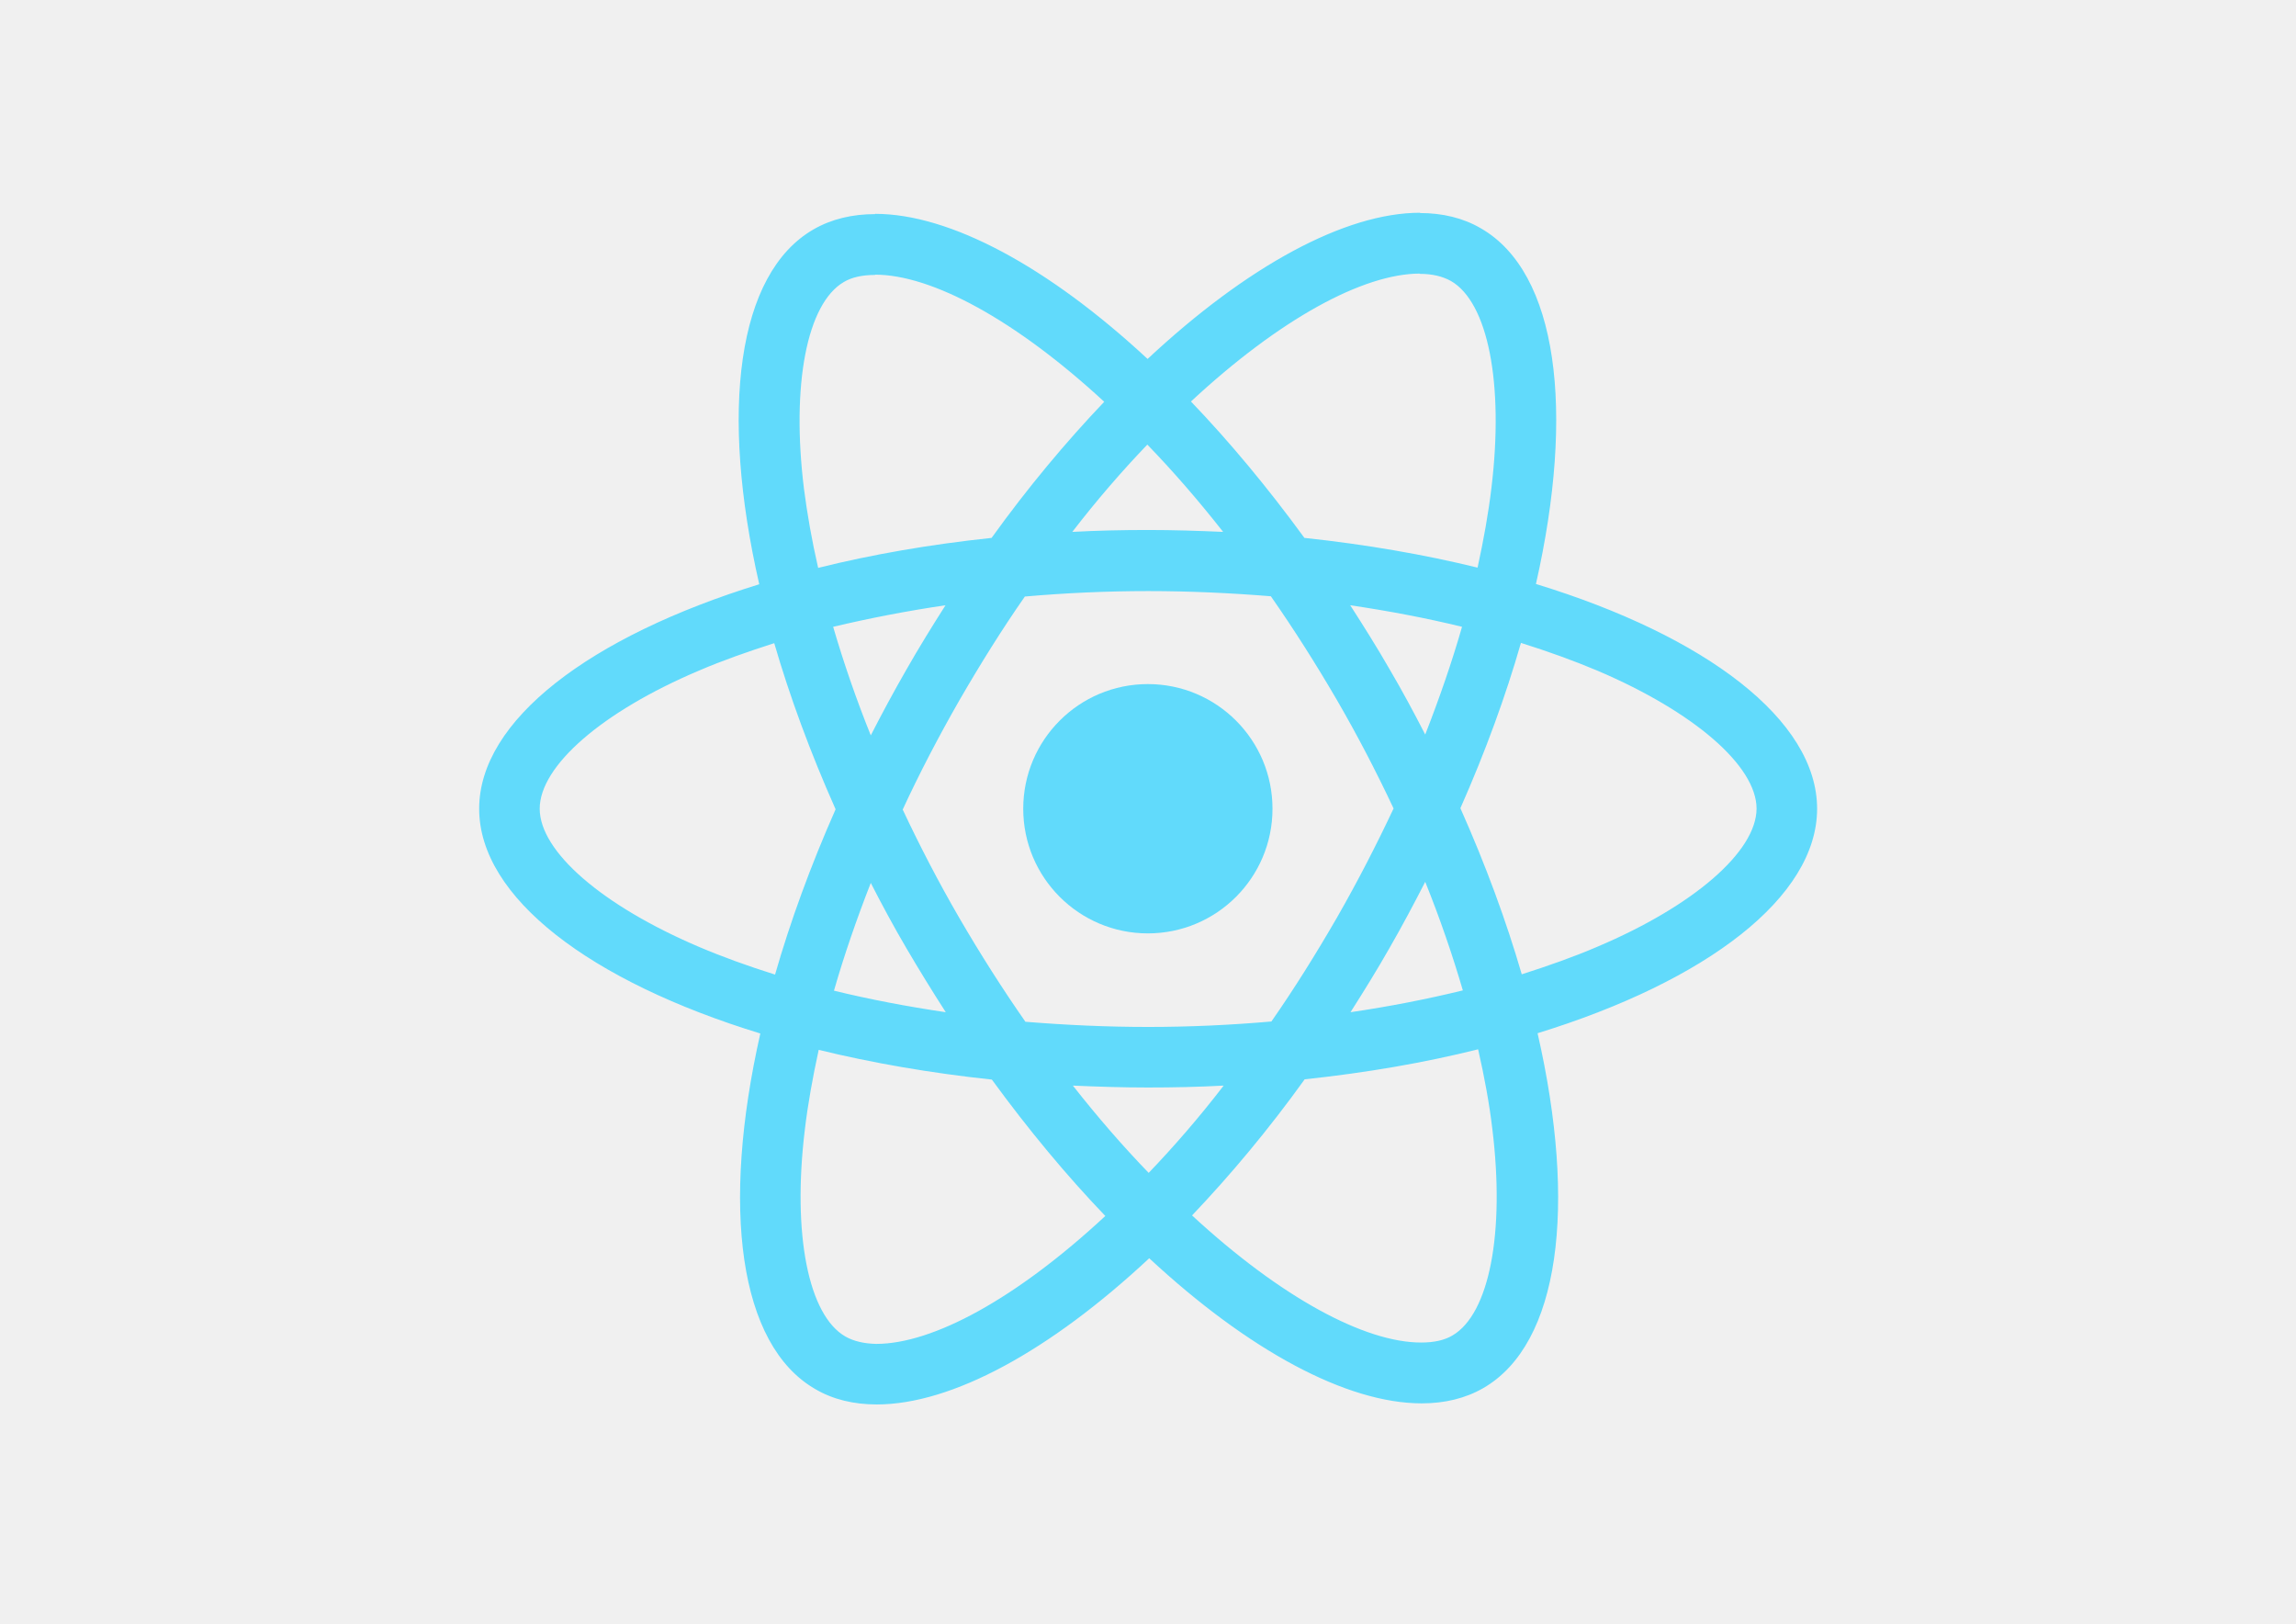
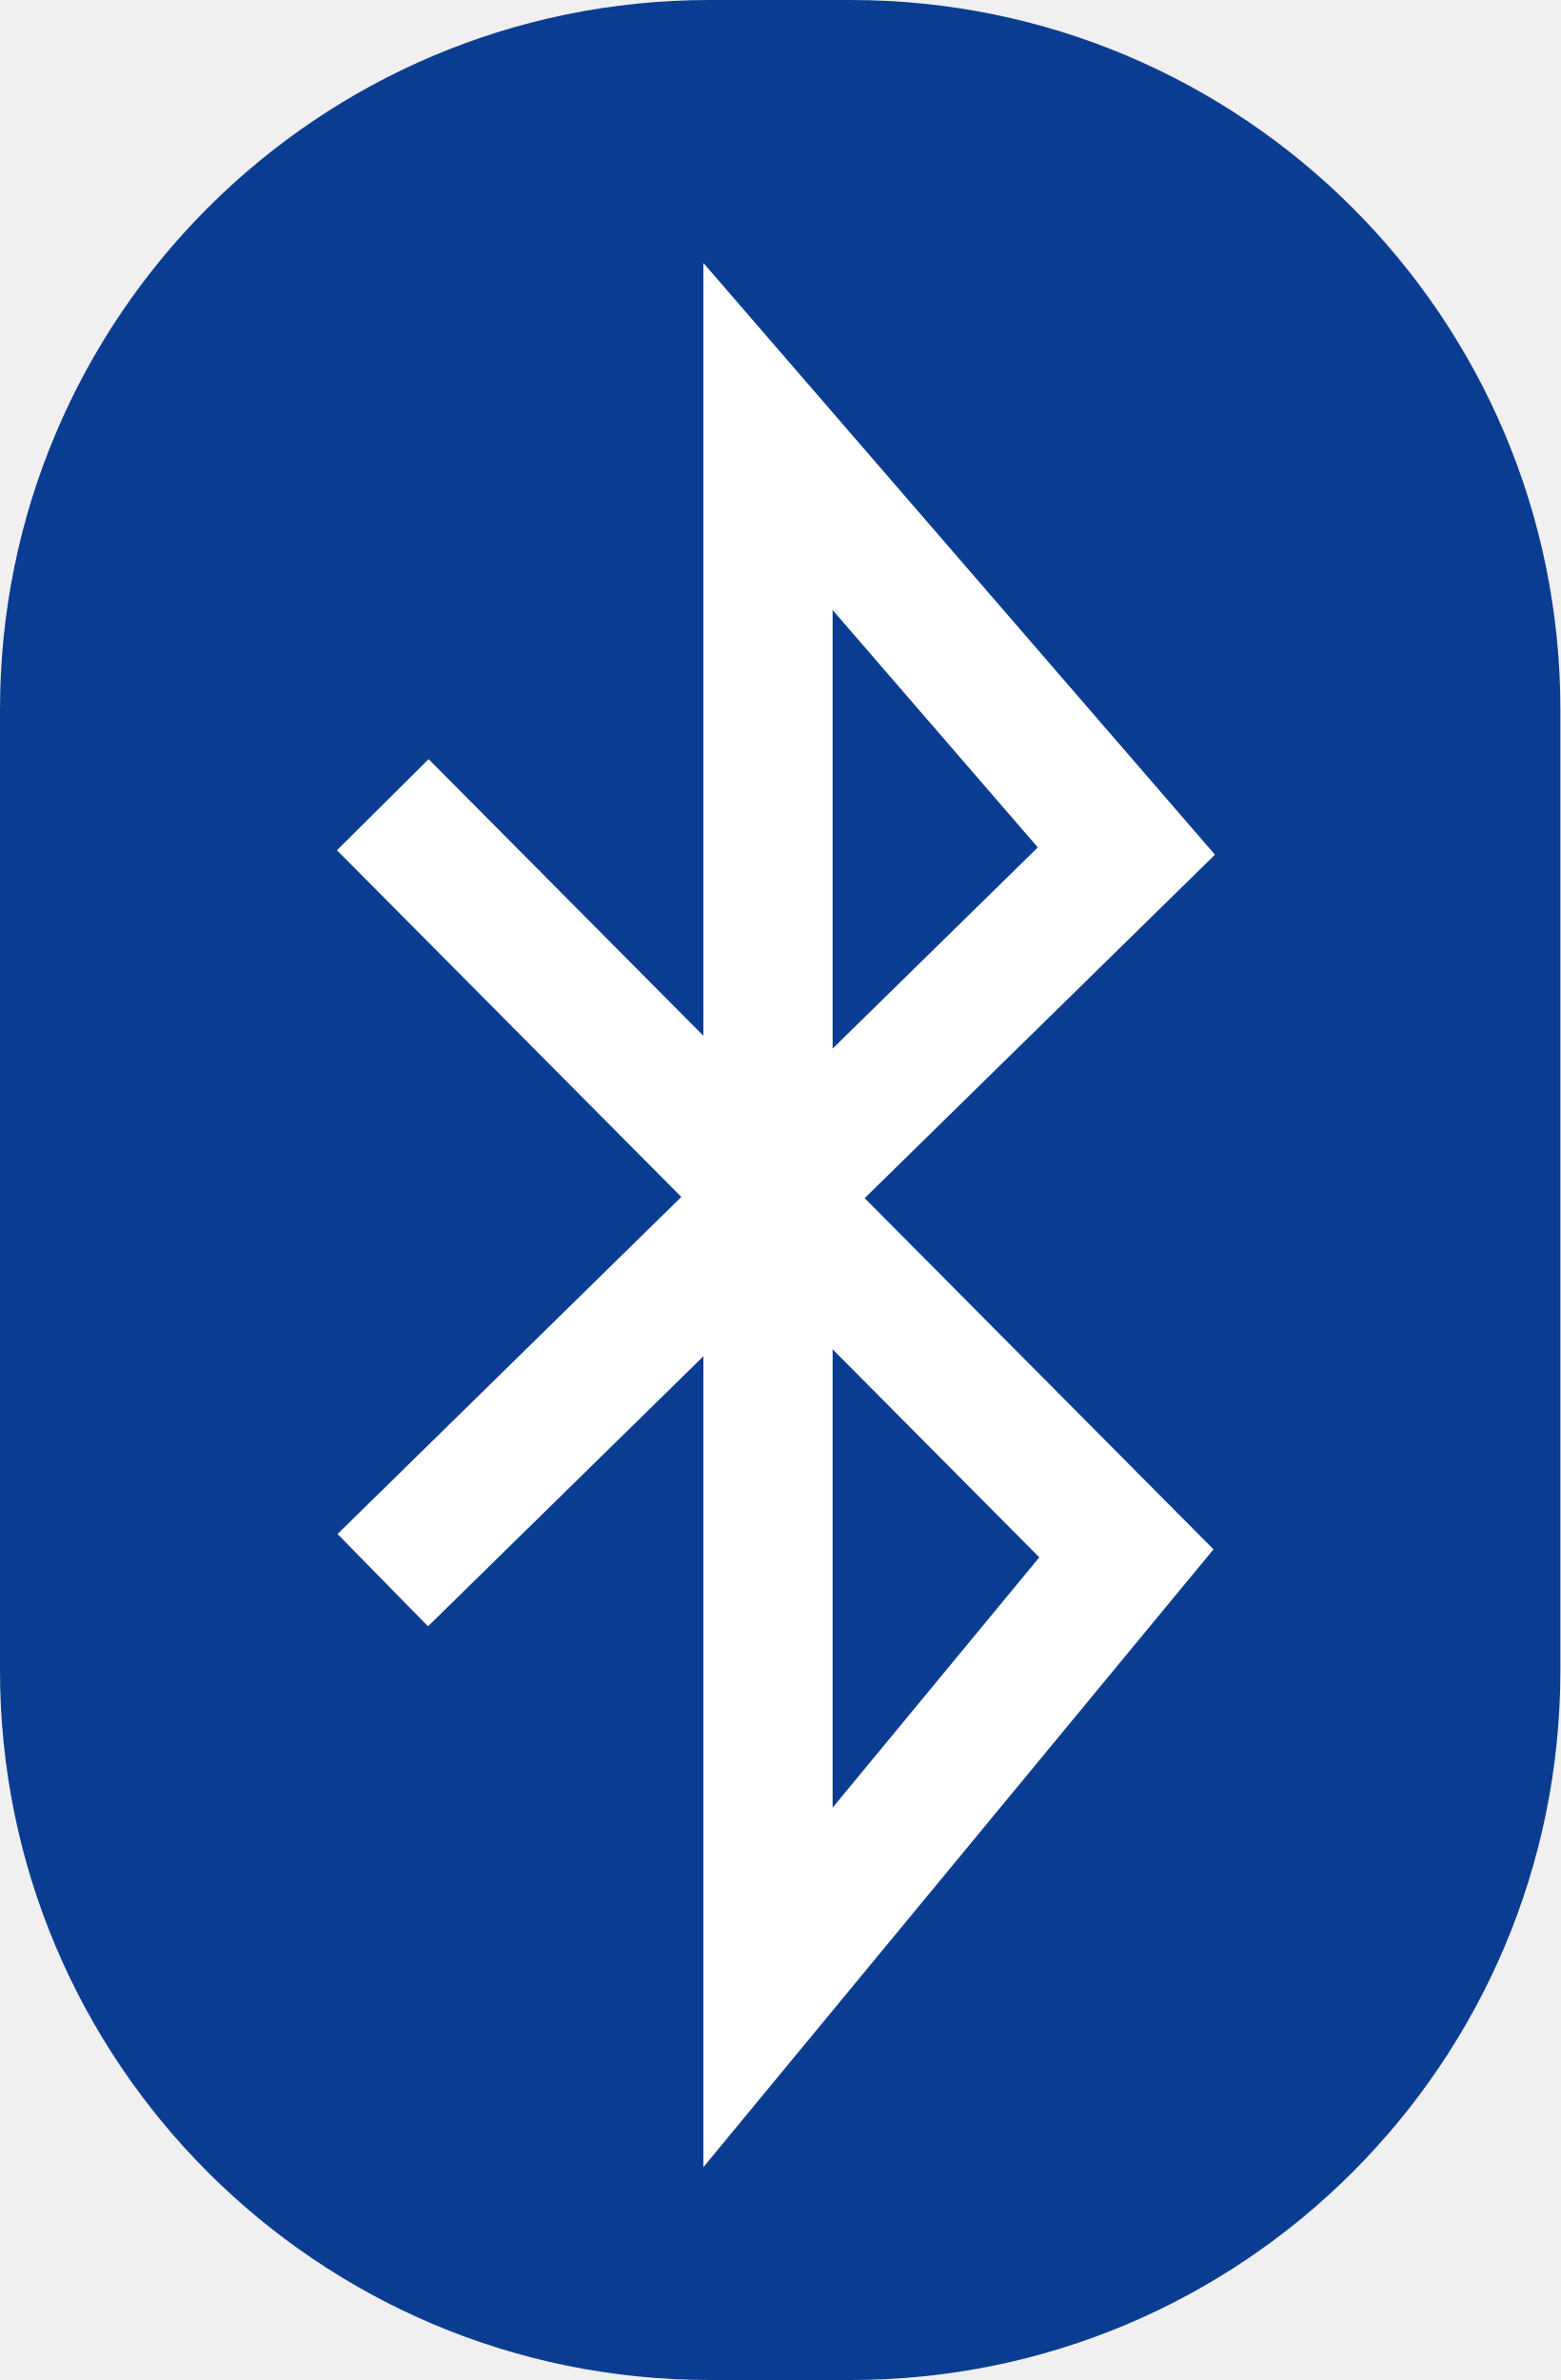
- <svg xmlns="http://www.w3.org/2000/svg" viewBox="0 0 841.9 595.3">
-   <g fill="#61DAFB">
-     <path d="M666.3 296.5c0-32.5-40.7-63.3-103.1-82.4 14.4-63.6 8-114.2-20.2-130.4-6.5-3.8-14.1-5.6-22.4-5.6v22.3c4.6 0 8.3.9 11.4 2.6 13.6 7.8 19.5 37.5 14.9 75.7-1.1 9.4-2.9 19.3-5.1 29.4-19.6-4.8-41-8.5-63.5-10.9-13.5-18.5-27.5-35.3-41.6-50 32.6-30.3 63.2-46.9 84-46.9V78c-27.5 0-63.5 19.6-99.9 53.6-36.4-33.8-72.4-53.2-99.9-53.2v22.3c20.7 0 51.4 16.5 84 46.6-14 14.7-28 31.4-41.3 49.9-22.6 2.4-44 6.1-63.6 11-2.3-10-4-19.7-5.2-29-4.7-38.2 1.1-67.9 14.6-75.8 3-1.8 6.9-2.6 11.5-2.6V78.5c-8.4 0-16 1.8-22.6 5.6-28.1 16.2-34.4 66.7-19.9 130.1-62.2 19.2-102.7 49.9-102.7 82.3 0 32.5 40.7 63.3 103.1 82.4-14.4 63.6-8 114.2 20.2 130.4 6.5 3.8 14.1 5.6 22.5 5.6 27.5 0 63.5-19.6 99.9-53.6 36.4 33.8 72.4 53.2 99.9 53.2 8.4 0 16-1.8 22.6-5.6 28.1-16.2 34.4-66.7 19.9-130.1 62-19.1 102.5-49.9 102.5-82.3zm-130.2-66.7c-3.7 12.9-8.3 26.2-13.5 39.5-4.1-8-8.4-16-13.1-24-4.6-8-9.5-15.8-14.4-23.4 14.2 2.1 27.9 4.7 41 7.9zm-45.8 106.5c-7.8 13.5-15.8 26.3-24.1 38.2-14.9 1.3-30 2-45.2 2-15.1 0-30.2-.7-45-1.9-8.3-11.9-16.4-24.6-24.2-38-7.6-13.1-14.5-26.4-20.8-39.8 6.2-13.4 13.2-26.8 20.7-39.9 7.8-13.5 15.8-26.3 24.1-38.2 14.9-1.3 30-2 45.2-2 15.1 0 30.2.7 45 1.9 8.3 11.9 16.4 24.6 24.2 38 7.6 13.1 14.5 26.4 20.8 39.8-6.3 13.4-13.2 26.8-20.7 39.9zm32.3-13c5.4 13.4 10 26.8 13.8 39.8-13.1 3.2-26.9 5.9-41.2 8 4.9-7.7 9.8-15.6 14.4-23.7 4.6-8 8.9-16.1 13-24.1zM421.2 430c-9.3-9.6-18.6-20.3-27.8-32 9 .4 18.2.7 27.5.7 9.4 0 18.7-.2 27.8-.7-9 11.7-18.3 22.4-27.5 32zm-74.4-58.9c-14.2-2.1-27.9-4.7-41-7.9 3.7-12.9 8.3-26.2 13.5-39.5 4.1 8 8.4 16 13.1 24 4.7 8 9.5 15.8 14.4 23.4zM420.7 163c9.3 9.6 18.6 20.3 27.8 32-9-.4-18.2-.7-27.5-.7-9.4 0-18.7.2-27.8.7 9-11.7 18.3-22.4 27.5-32zm-74 58.9c-4.9 7.7-9.8 15.6-14.4 23.7-4.6 8-8.9 16-13 24-5.4-13.4-10-26.8-13.8-39.8 13.1-3.1 26.9-5.8 41.2-7.9zm-90.5 125.2c-35.4-15.1-58.3-34.9-58.3-50.6 0-15.7 22.9-35.6 58.3-50.6 8.6-3.7 18-7 27.7-10.1 5.7 19.6 13.2 40 22.5 60.9-9.2 20.8-16.6 41.1-22.2 60.6-9.9-3.1-19.3-6.5-28-10.2zM310 490c-13.6-7.8-19.5-37.5-14.9-75.7 1.1-9.4 2.9-19.3 5.1-29.4 19.6 4.8 41 8.5 63.5 10.9 13.5 18.5 27.5 35.3 41.6 50-32.6 30.3-63.2 46.9-84 46.9-4.5-.1-8.3-1-11.3-2.7zm237.2-76.2c4.7 38.2-1.1 67.9-14.6 75.8-3 1.8-6.9 2.6-11.5 2.6-20.7 0-51.4-16.5-84-46.6 14-14.7 28-31.4 41.3-49.9 22.6-2.4 44-6.1 63.6-11 2.3 10.1 4.1 19.8 5.2 29.1zm38.5-66.7c-8.6 3.7-18 7-27.7 10.1-5.7-19.6-13.2-40-22.5-60.9 9.2-20.8 16.6-41.1 22.2-60.6 9.9 3.1 19.3 6.5 28.1 10.2 35.4 15.1 58.3 34.9 58.3 50.6-.1 15.7-23 35.6-58.4 50.6zM320.8 78.4z" />
-     <circle cx="420.9" cy="296.5" r="45.7" />
-     <path d="M520.5 78.1z" />
-   </g>
+ <svg xmlns="http://www.w3.org/2000/svg" viewBox="0 0 640 976">
+   <rect ry="291" height="976" width="640" fill="#0a3d91" />
+   <path d="m157 330 305 307-147 178V179l147 170-305 299" stroke="#FFF" stroke-width="53" fill="none" />
</svg>
